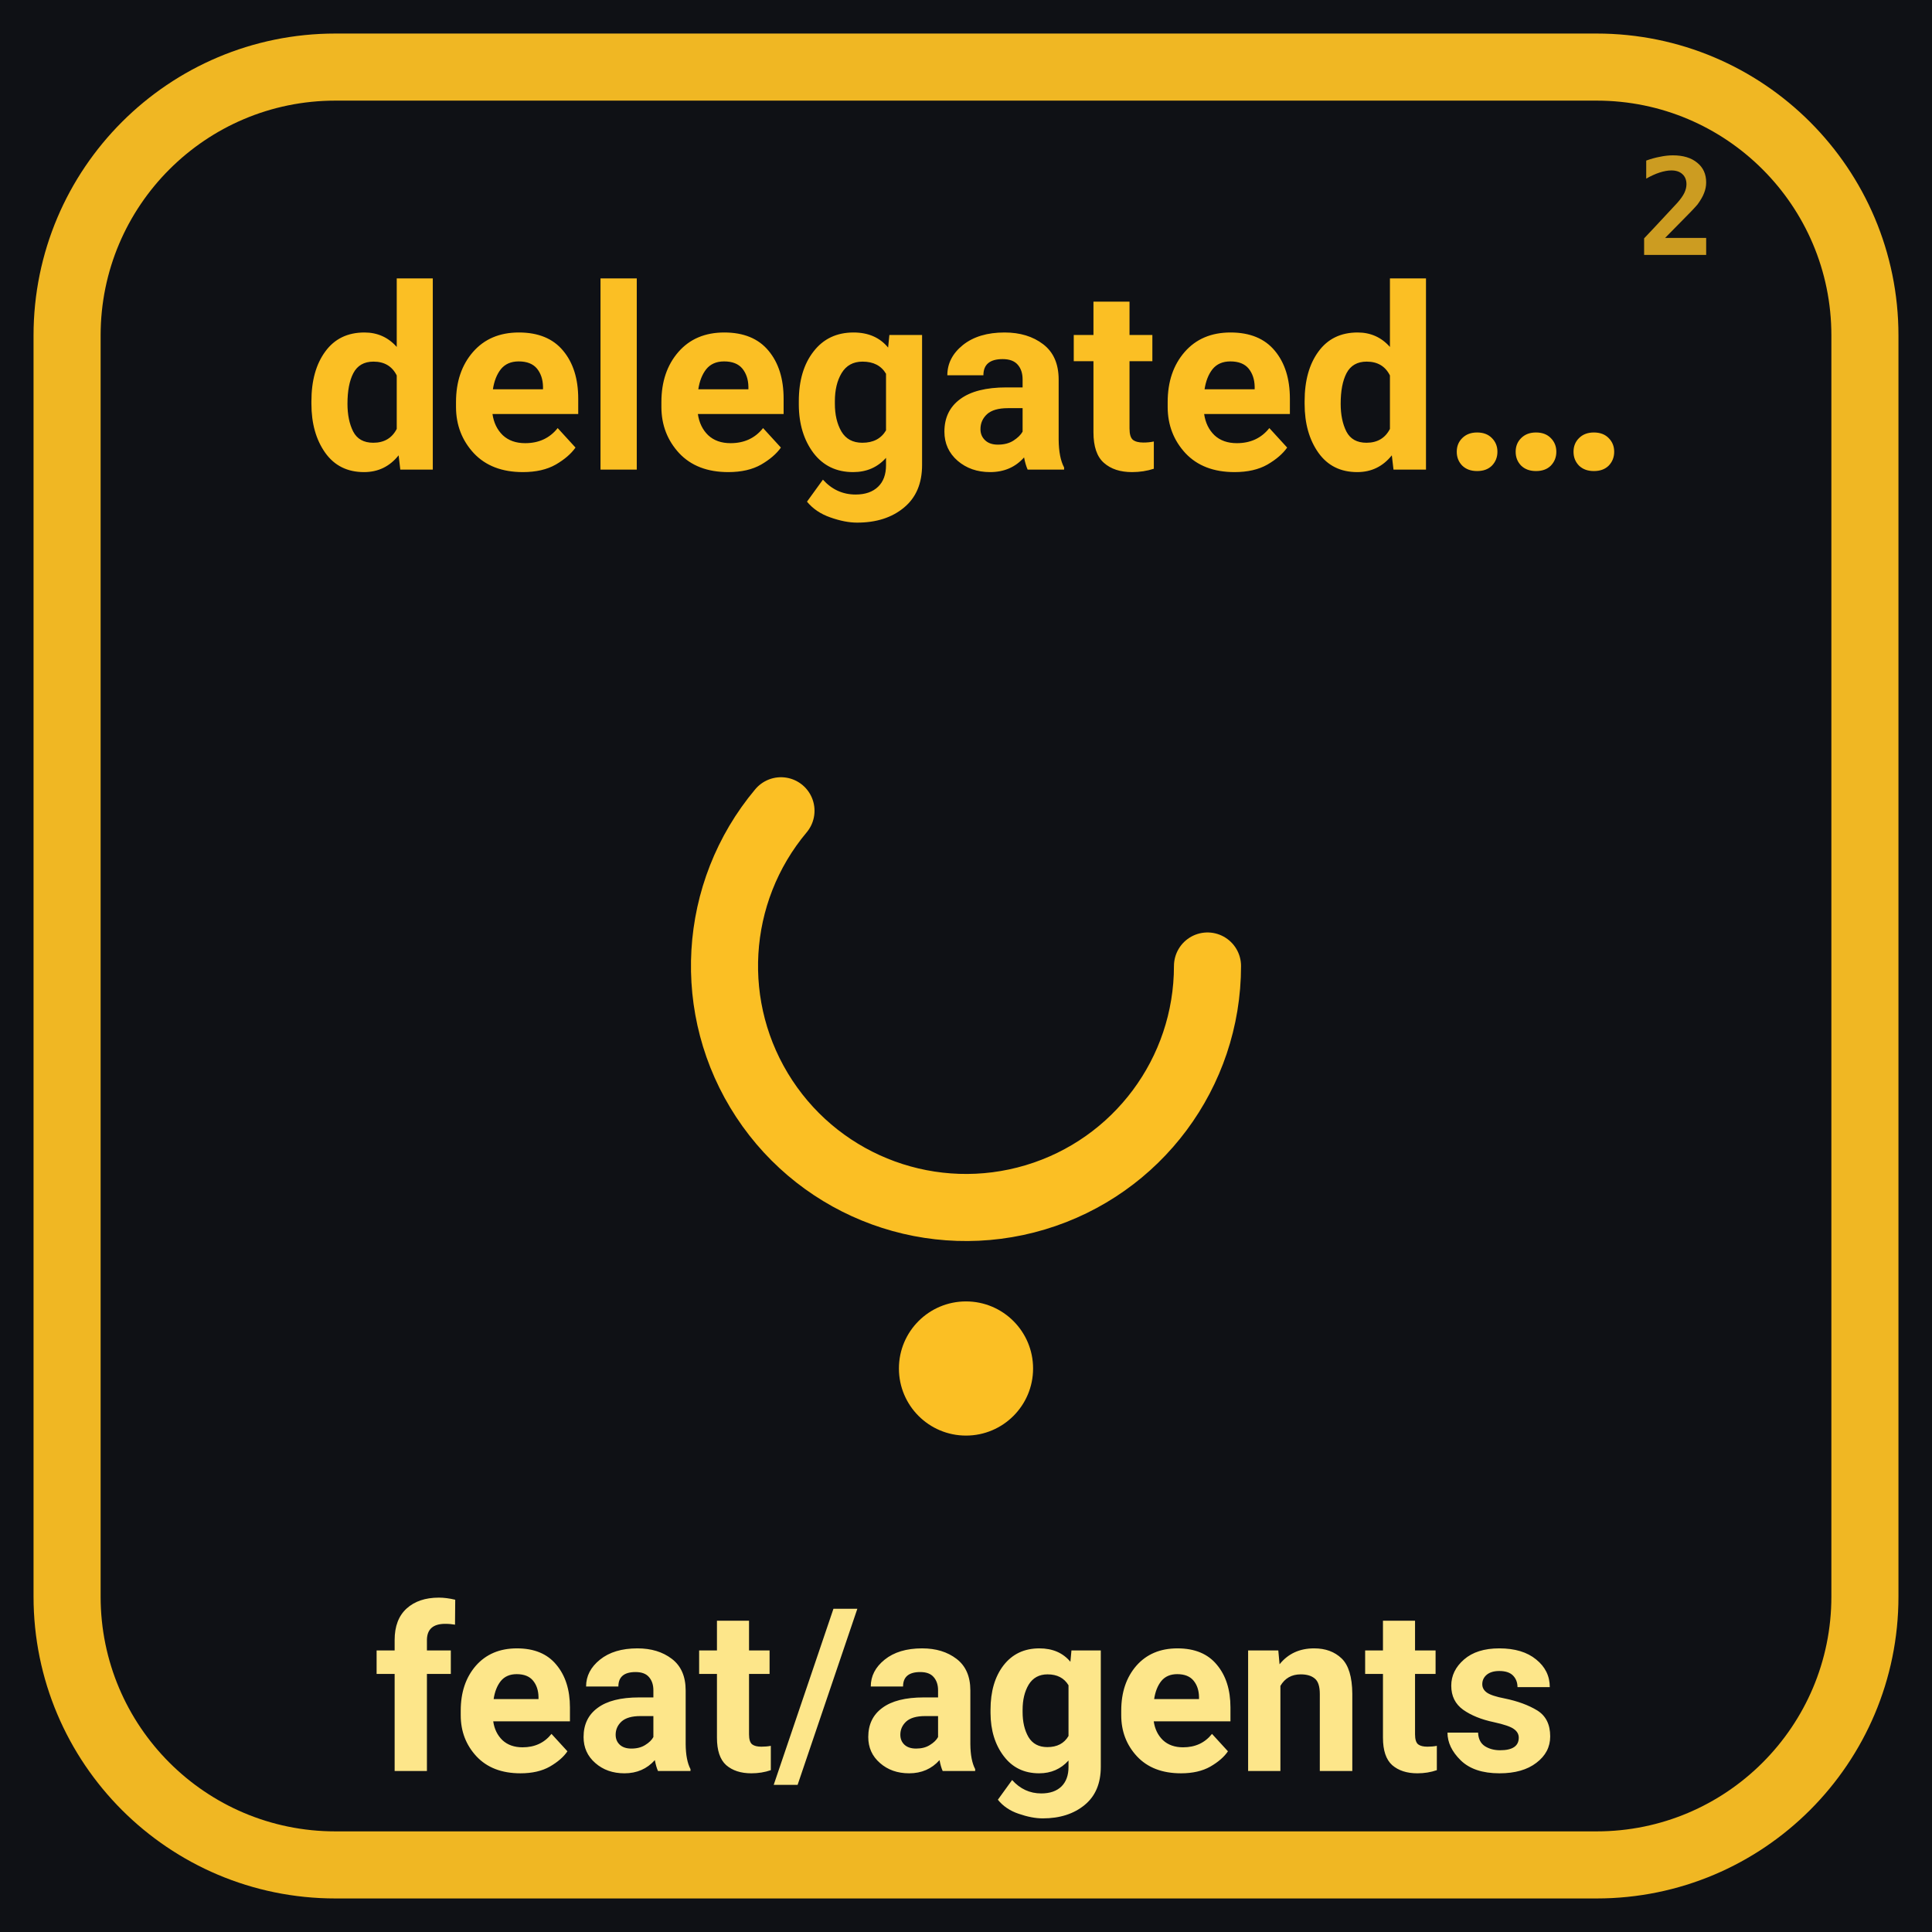
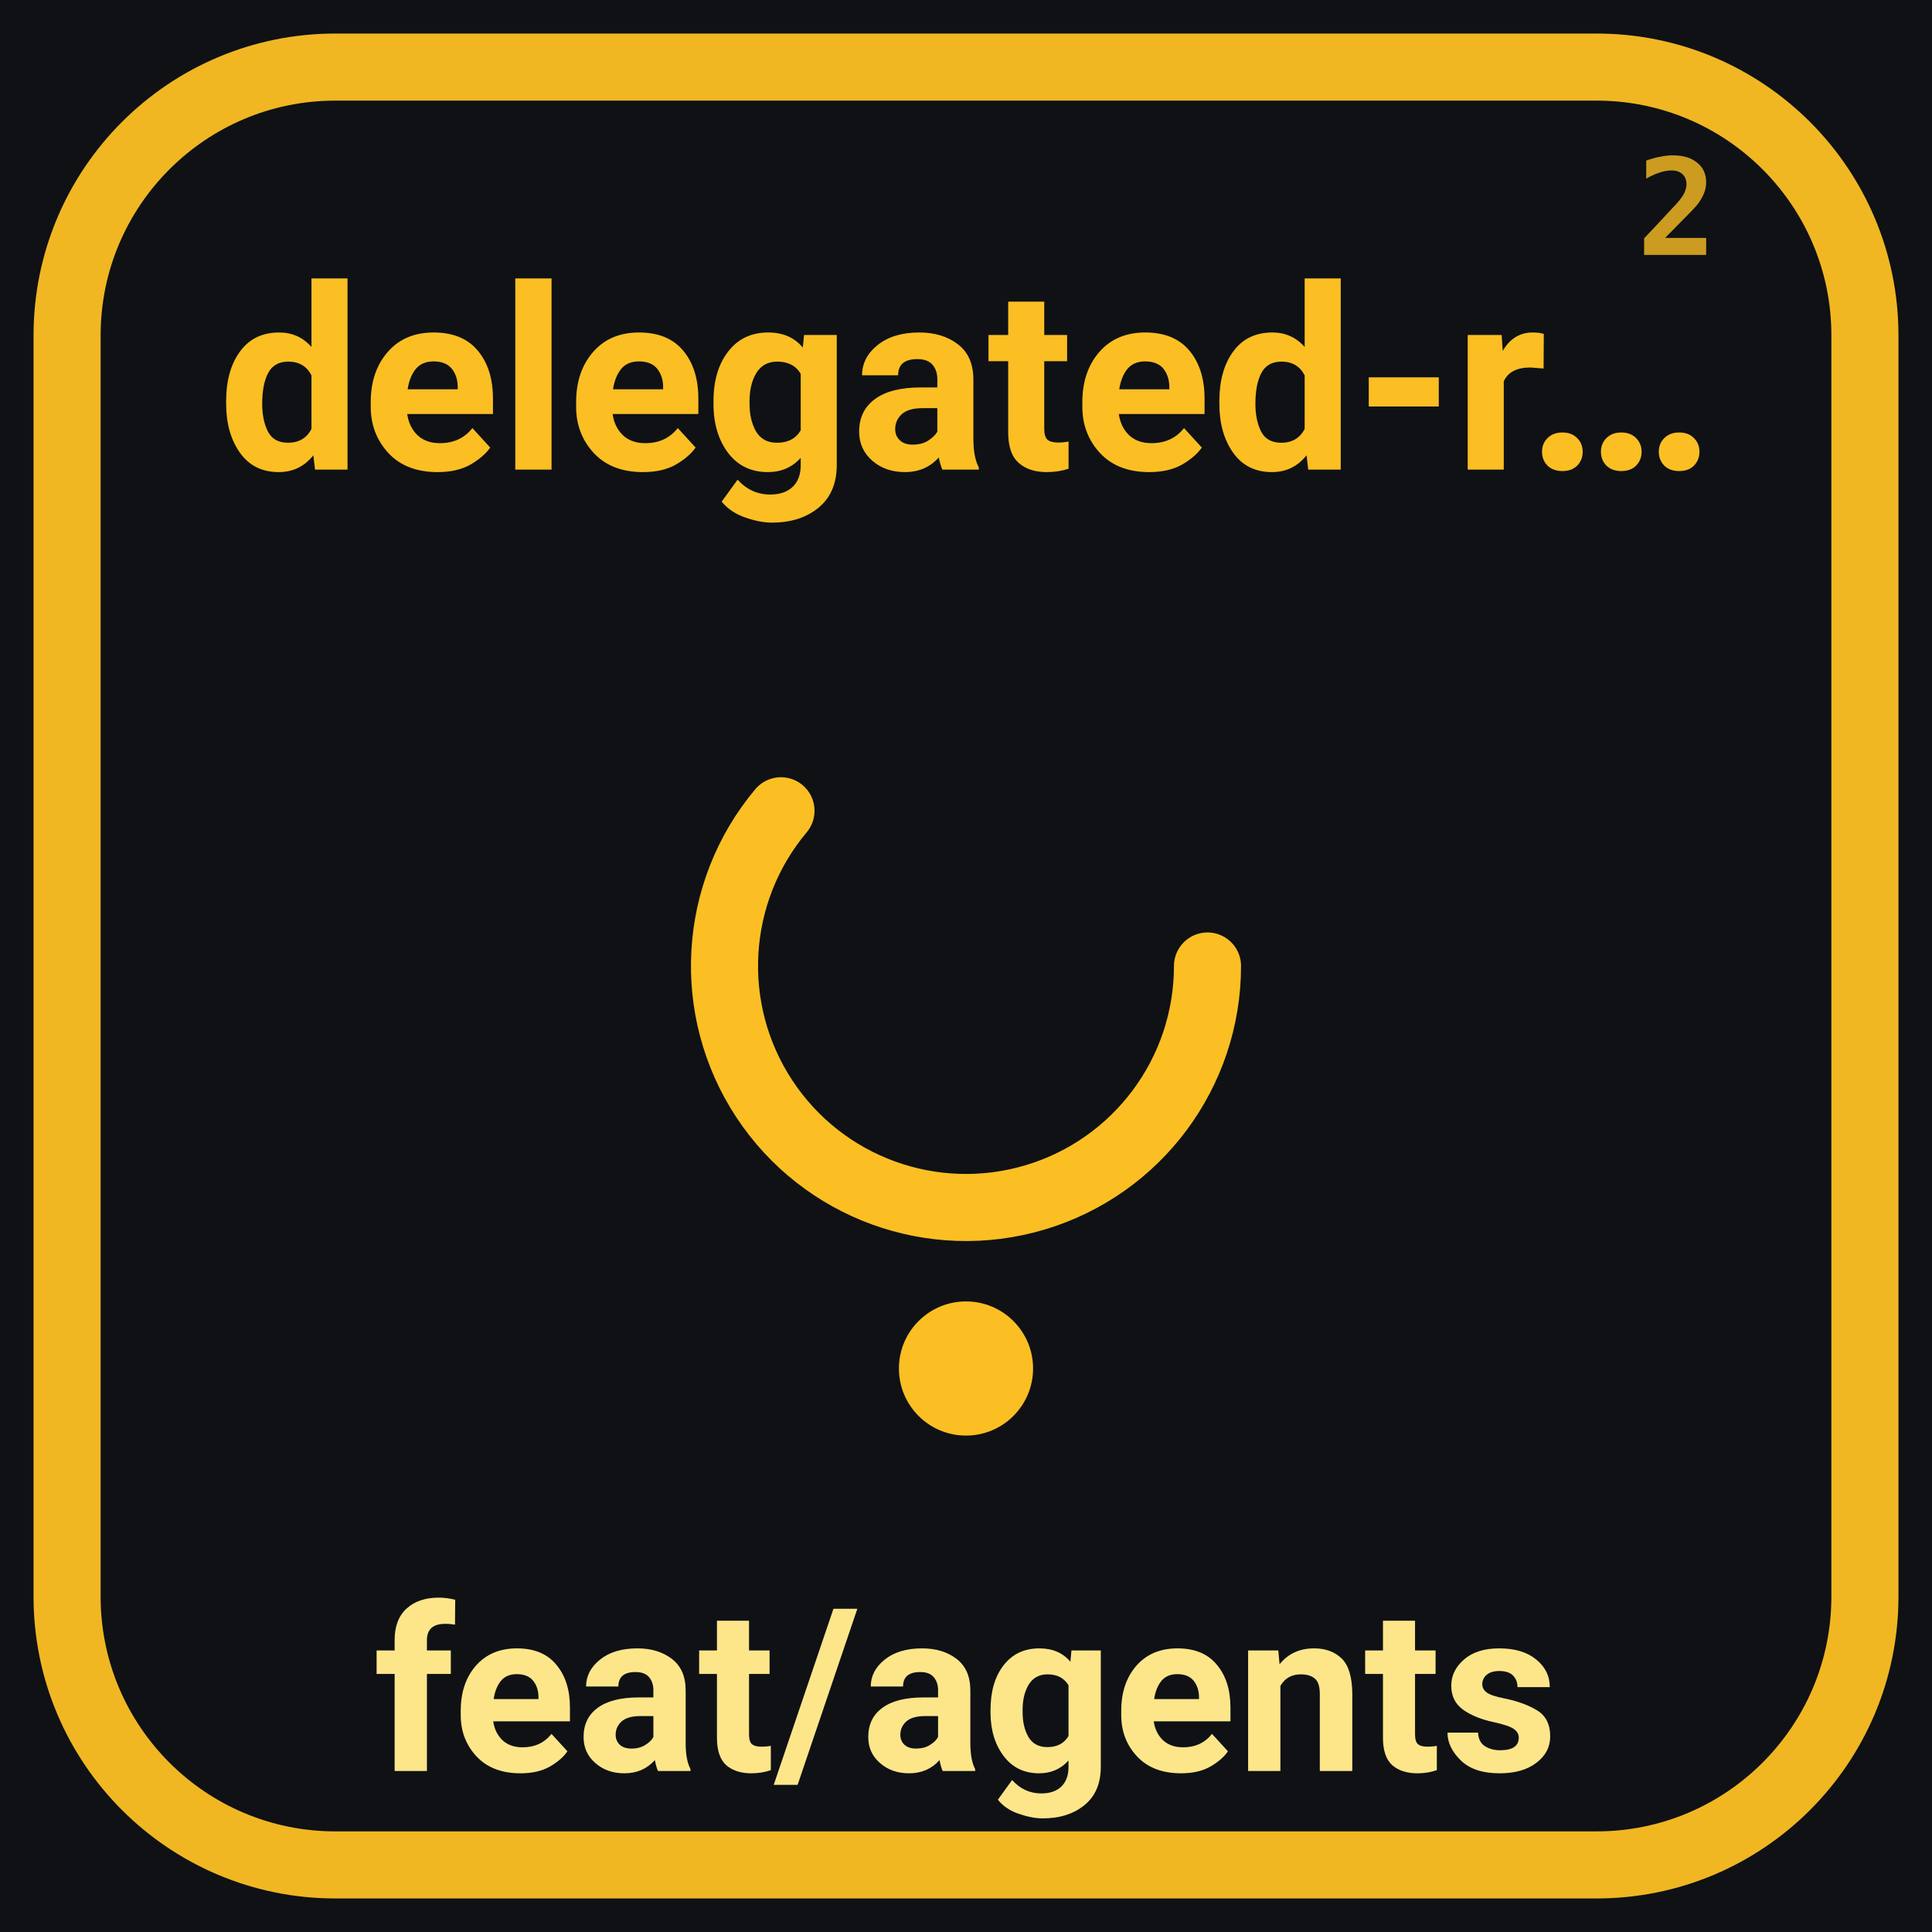
<svg xmlns="http://www.w3.org/2000/svg" width="144" height="144" viewBox="0 0 144 144">
  <rect width="144" height="144" fill="#0f1115" />
  <rect x="5" y="5" width="134" height="134" rx="20" fill="none" stroke="#fbbf24" stroke-width="5" stroke-linejoin="round" opacity="0.95" />
  <text x="128" y="19" font-family="ui-monospace,SFMono-Regular,Menlo,monospace" font-size="10" font-weight="700" fill="#fbbf24" opacity="0.8" text-anchor="end">2</text>
  <defs>
    <clipPath id="ct">
      <rect x="10" y="19" width="124" height="23" />
    </clipPath>
  </defs>
-   <text clip-path="url(#ct)" x="72" y="35" font-family="-apple-system,Segoe UI,Roboto,sans-serif" font-size="19" font-weight="700" fill="#fbbf24" text-anchor="middle">delegated…</text>
+   <text clip-path="url(#ct)" x="72" y="35" font-family="-apple-system,Segoe UI,Roboto,sans-serif" font-size="19" font-weight="700" fill="#fbbf24" text-anchor="middle">delegated-r…</text>
  <g transform="translate(0,12)">
    <path d="M 90.00 60.00 A 18 18 0 1 1 58.21 48.43" fill="none" stroke="#fbbf24" stroke-width="5" stroke-linecap="round" />
    <circle cx="72.00" cy="90.00" r="5" fill="#fbbf24" />
  </g>
  <defs>
-     <clipPath id="cb">
+     <clipPath id="cb0">
      <rect x="10" y="118" width="124" height="20" />
    </clipPath>
  </defs>
-   <text clip-path="url(#cb)" x="72" y="132" font-family="-apple-system,Segoe UI,Roboto,sans-serif" font-size="17" font-weight="600" fill="#fde68a" text-anchor="middle">feat/agents</text>
+   <text clip-path="url(#cb0)" x="72" y="132" font-family="-apple-system,Segoe UI,Roboto,sans-serif" font-size="17" font-weight="600" fill="#fde68a" text-anchor="middle">feat/agents</text>
</svg>
